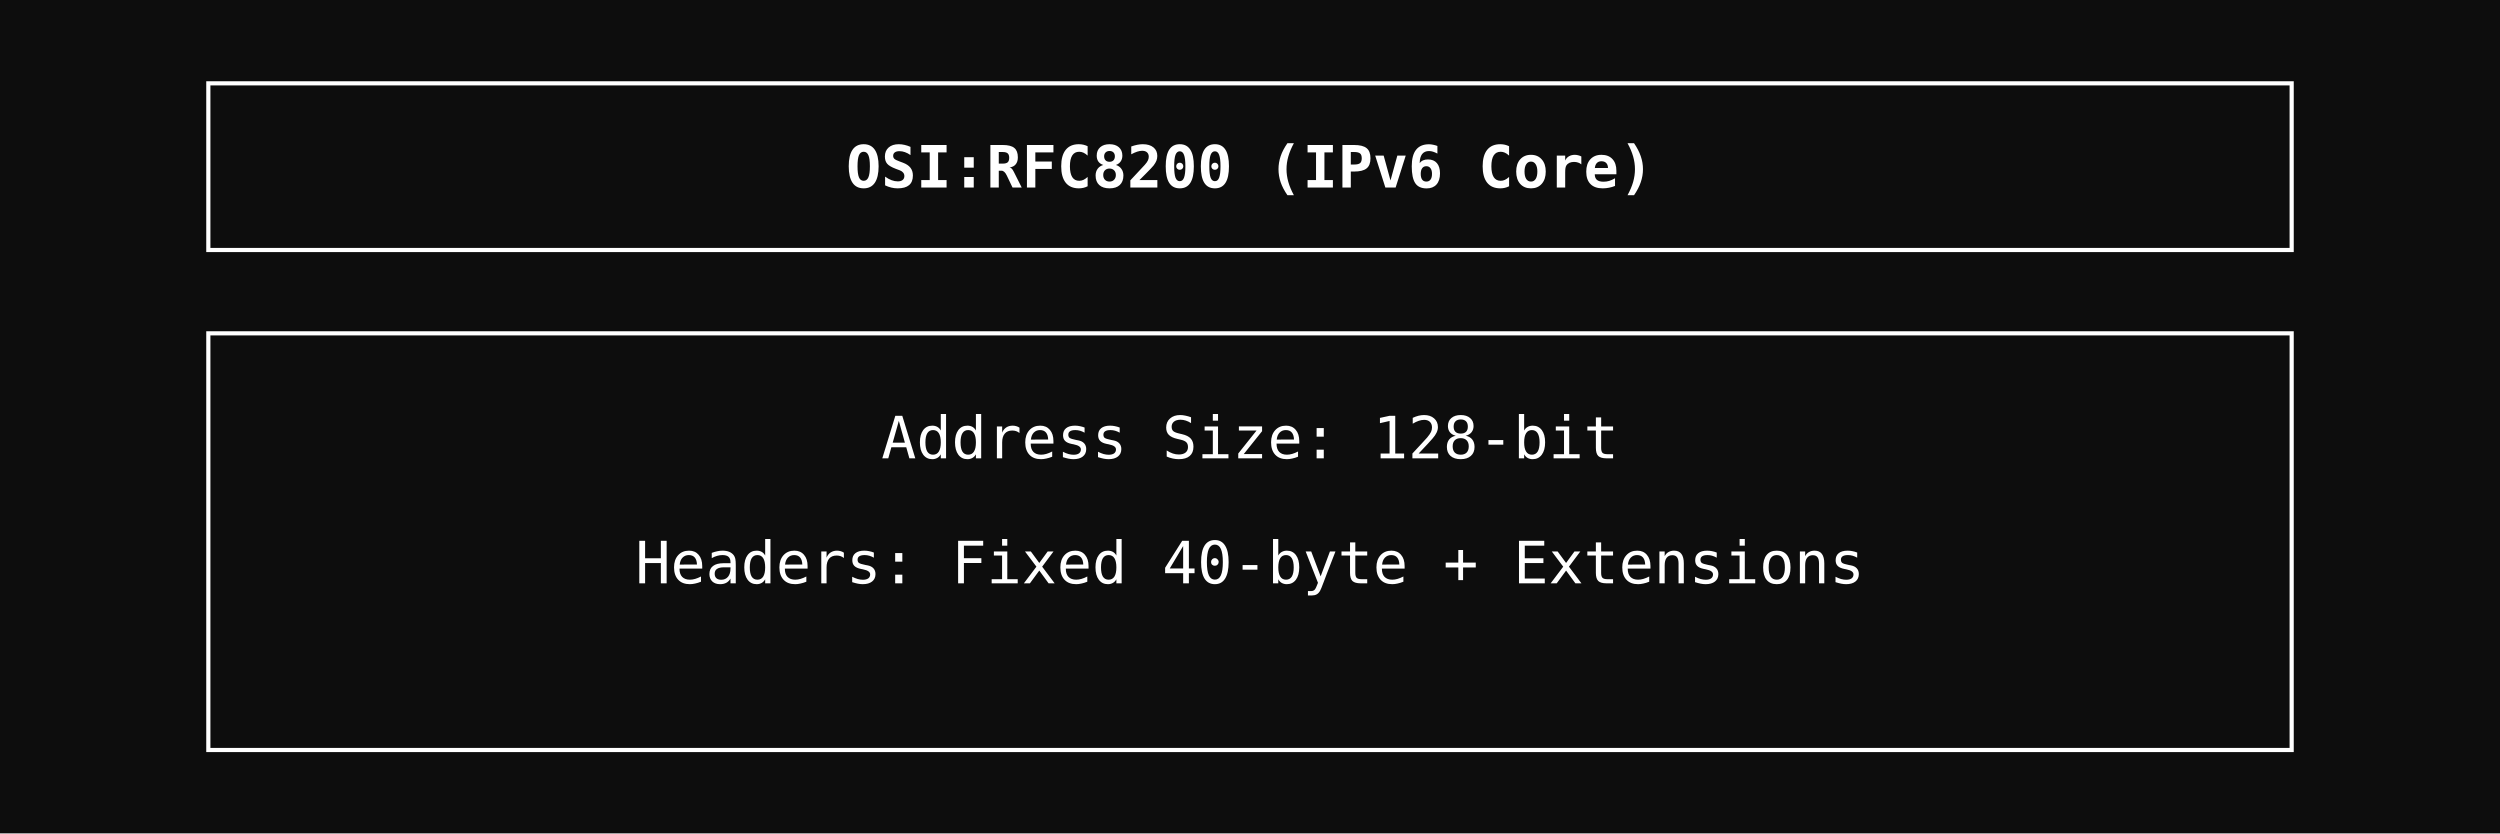
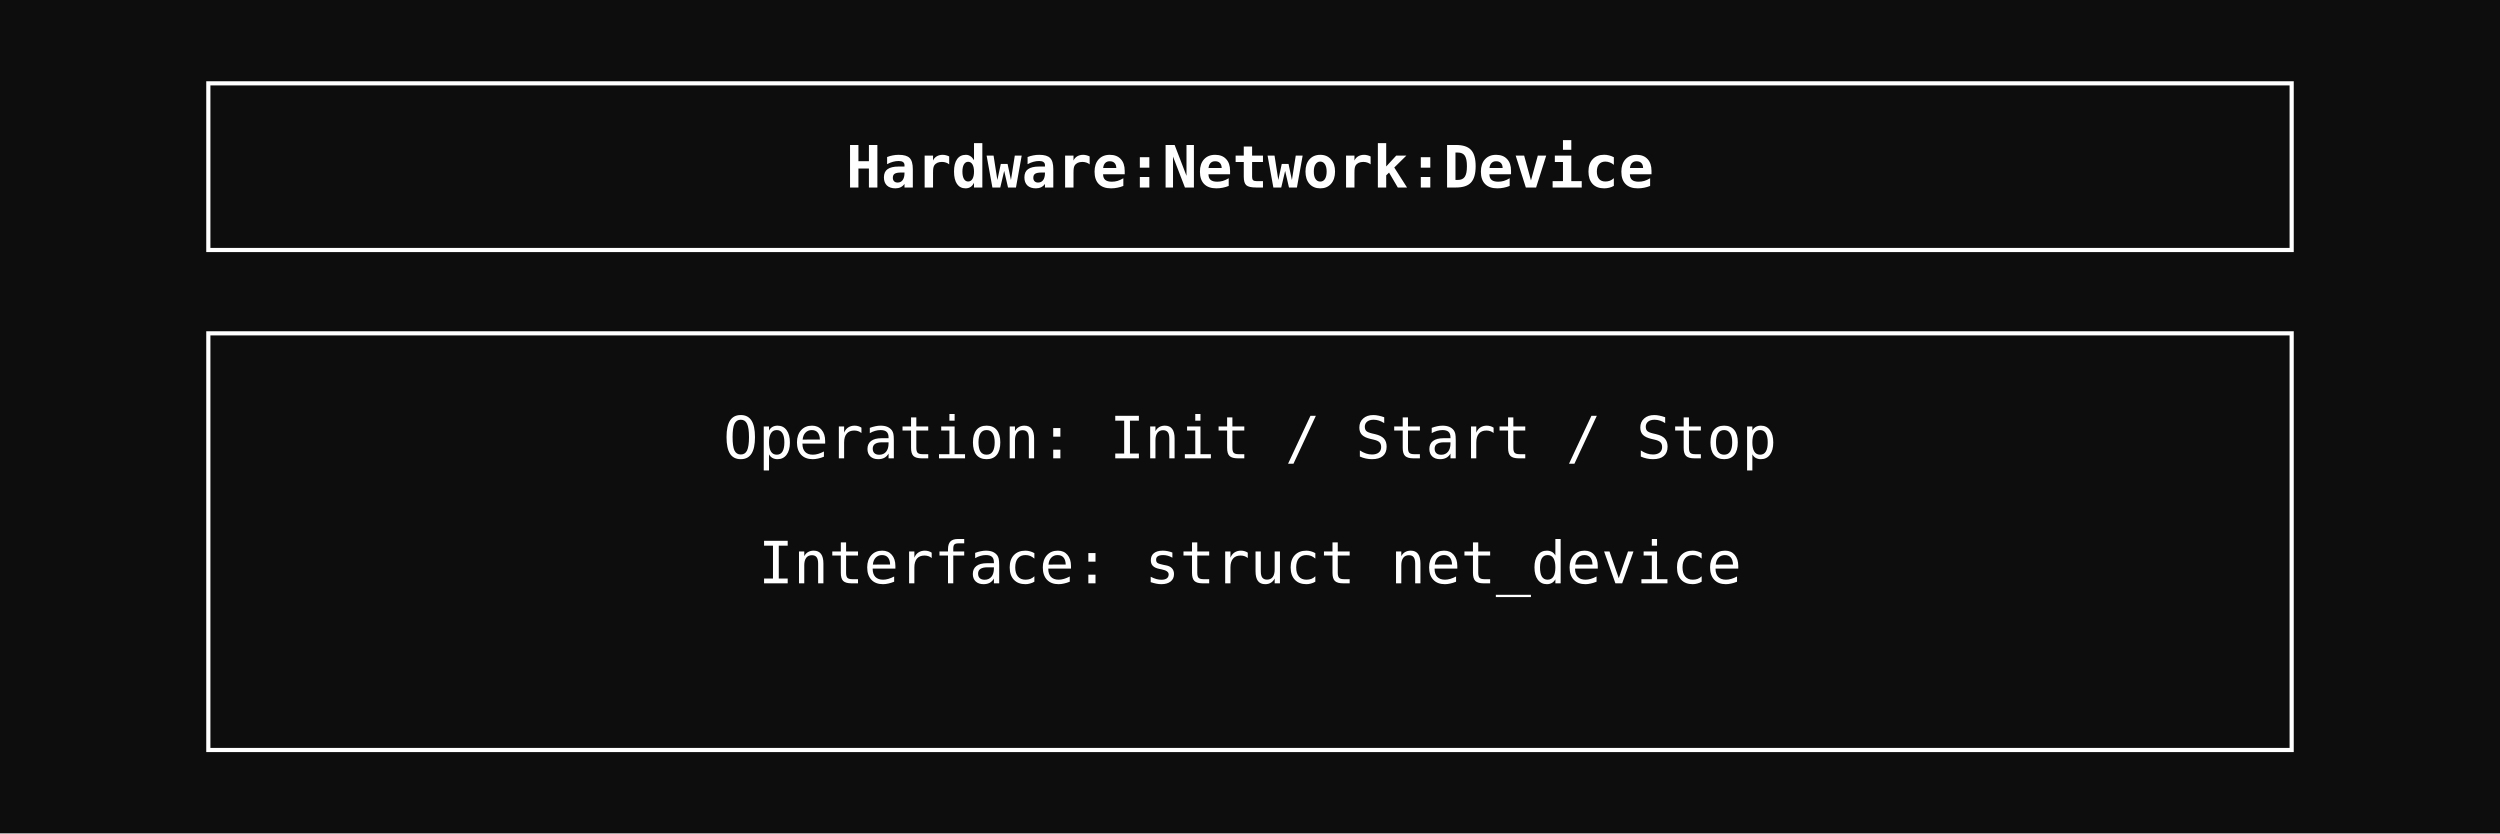
<svg xmlns="http://www.w3.org/2000/svg" width="600" height="200">
  <rect width="100%" height="100%" fill="#0d0d0d" />
  <g font-family="monospace" font-size="14" text-anchor="middle" fill="#fff">
    <rect x="50" y="20" width="500" height="40" fill="transparent" stroke="#fff" stroke-width="1" />
-     <text x="300" y="45" font-weight="bold" fill="#fff">OSI:RFC8200 (IPv6 Core)</text>
+     <text x="300" y="45" font-weight="bold" fill="#fff">Hardware:Network:Device</text>
    <rect x="50" y="80" width="500" height="100" fill="transparent" stroke="#fff" stroke-width="1" />
-     <text x="300" y="110" fill="#fff">Address Size: 128-bit</text>
-     <text x="300" y="140" fill="#fff">Headers: Fixed 40-byte + Extensions</text>
+     <text x="300" y="110" fill="#fff">Operation: Init / Start / Stop</text>
+     <text x="300" y="140" fill="#fff">Interface: struct net_device</text>
  </g>
</svg>
